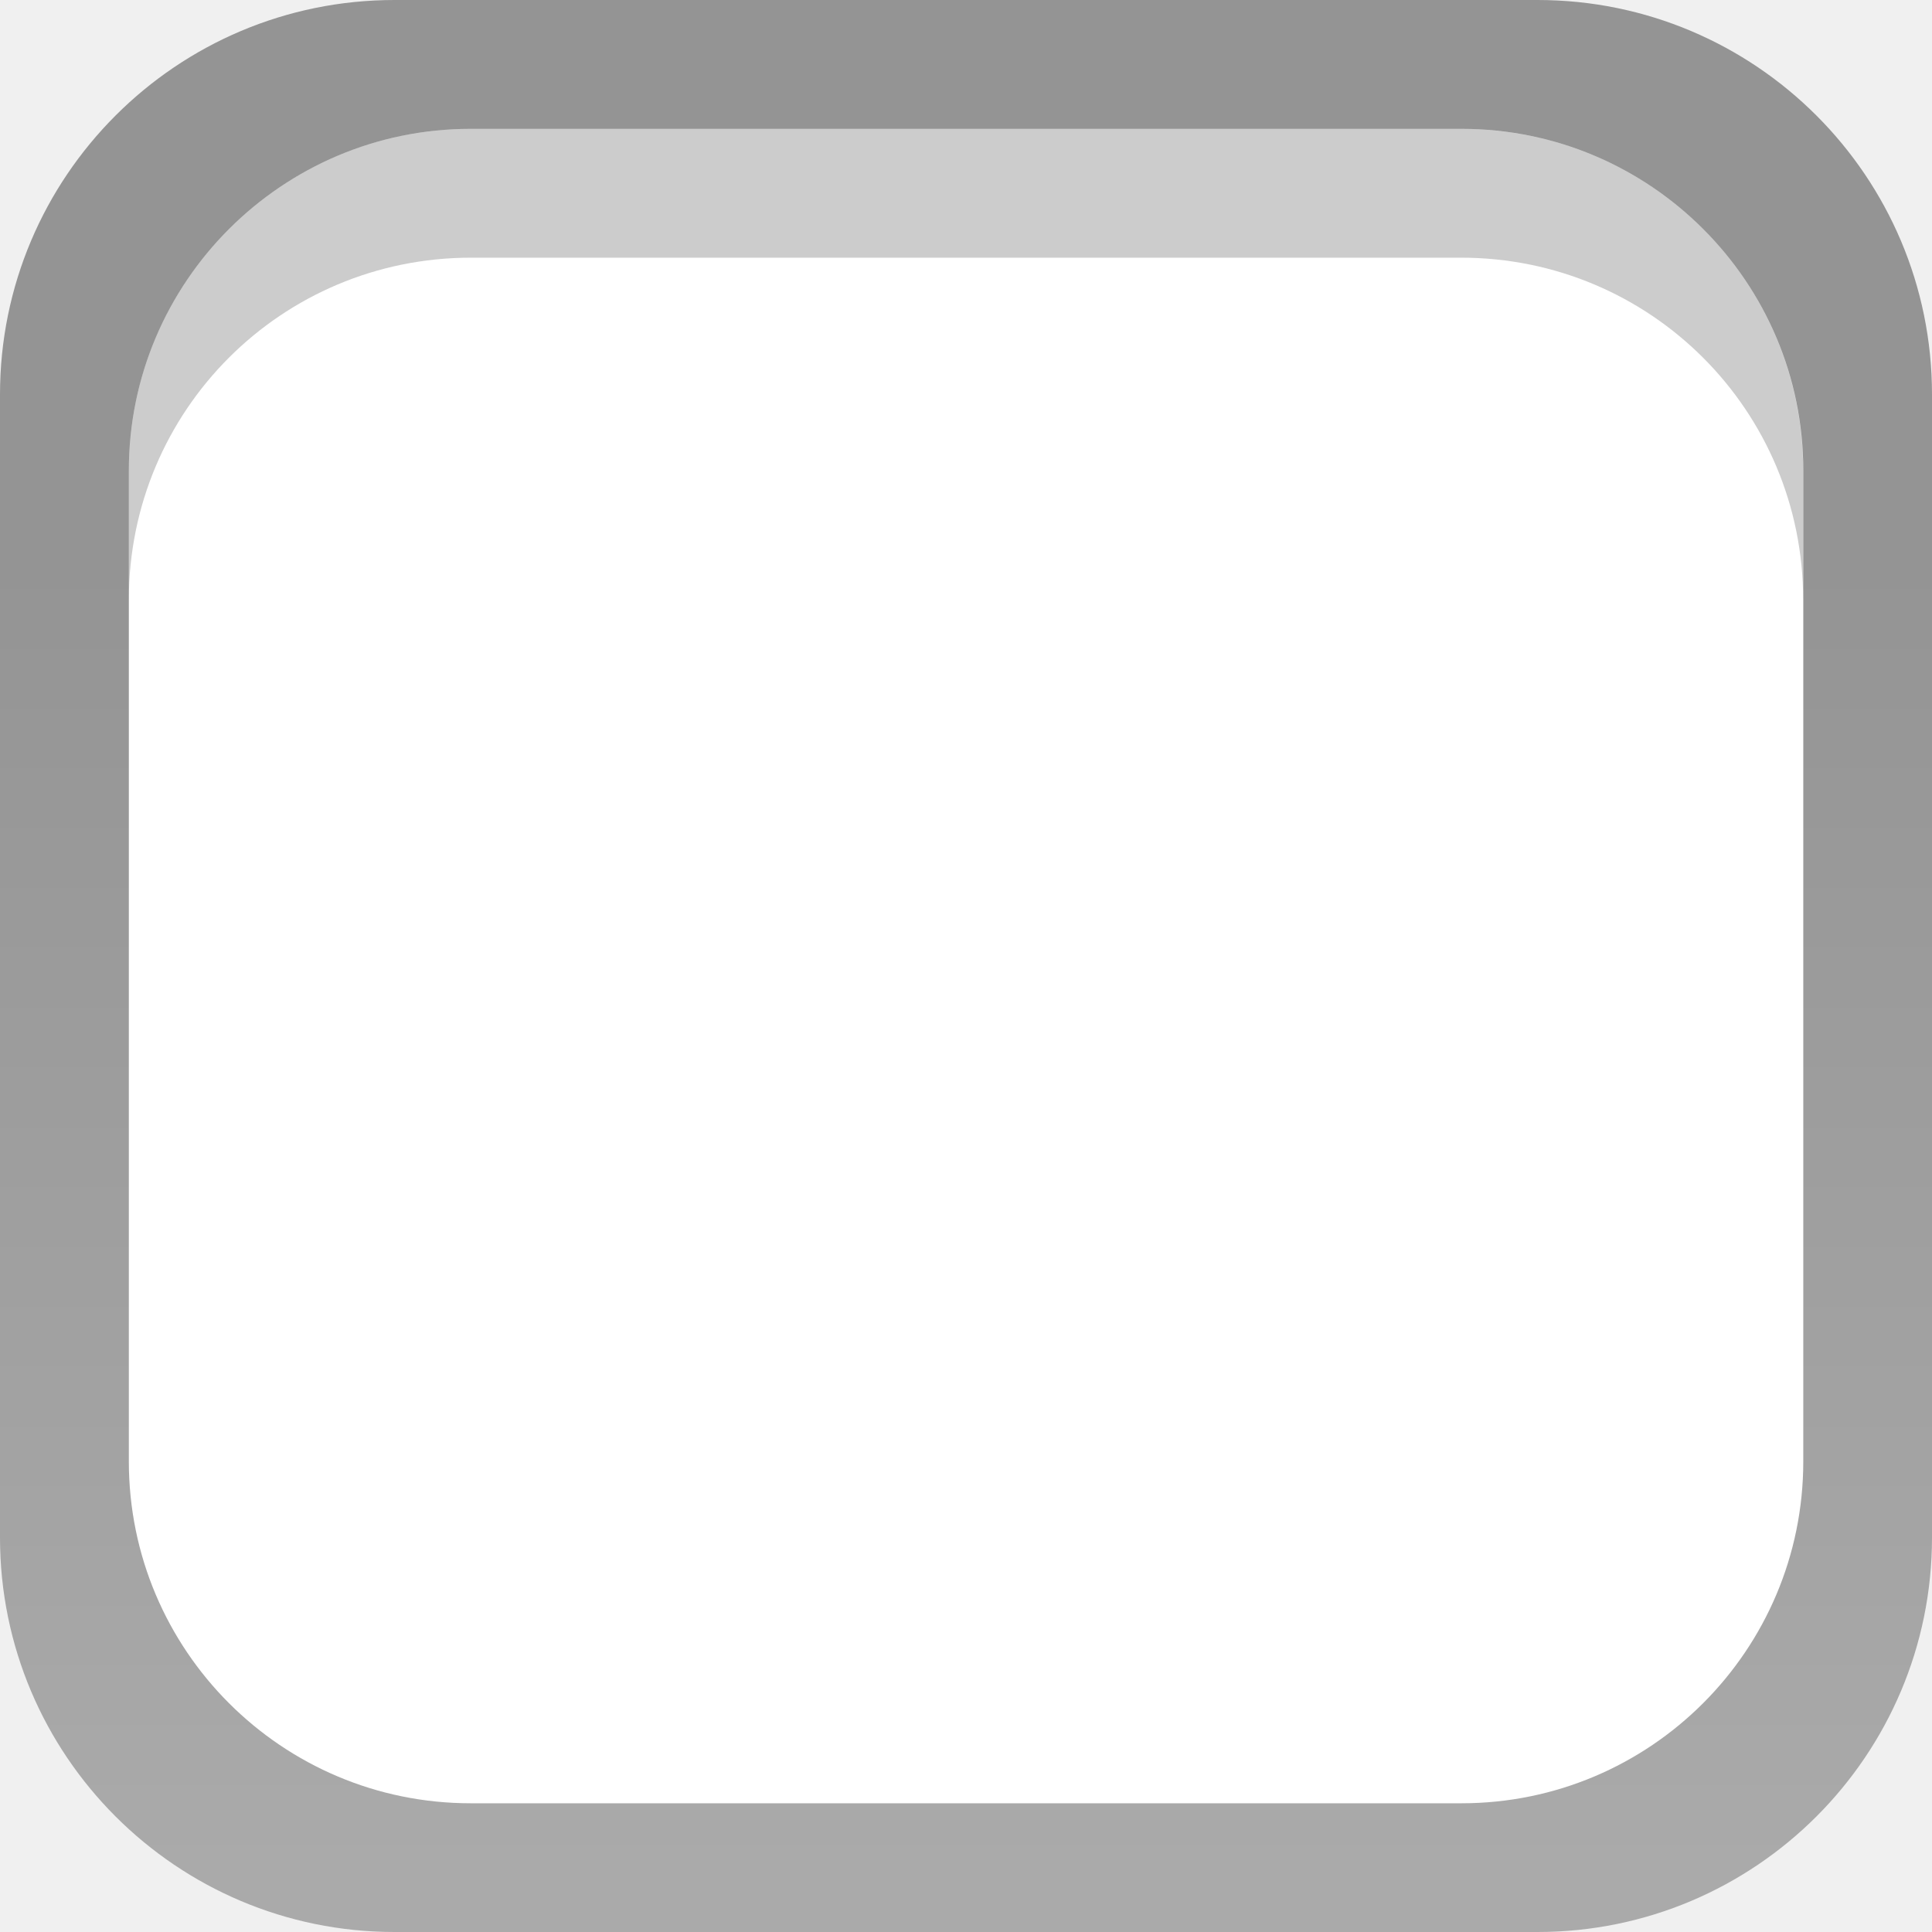
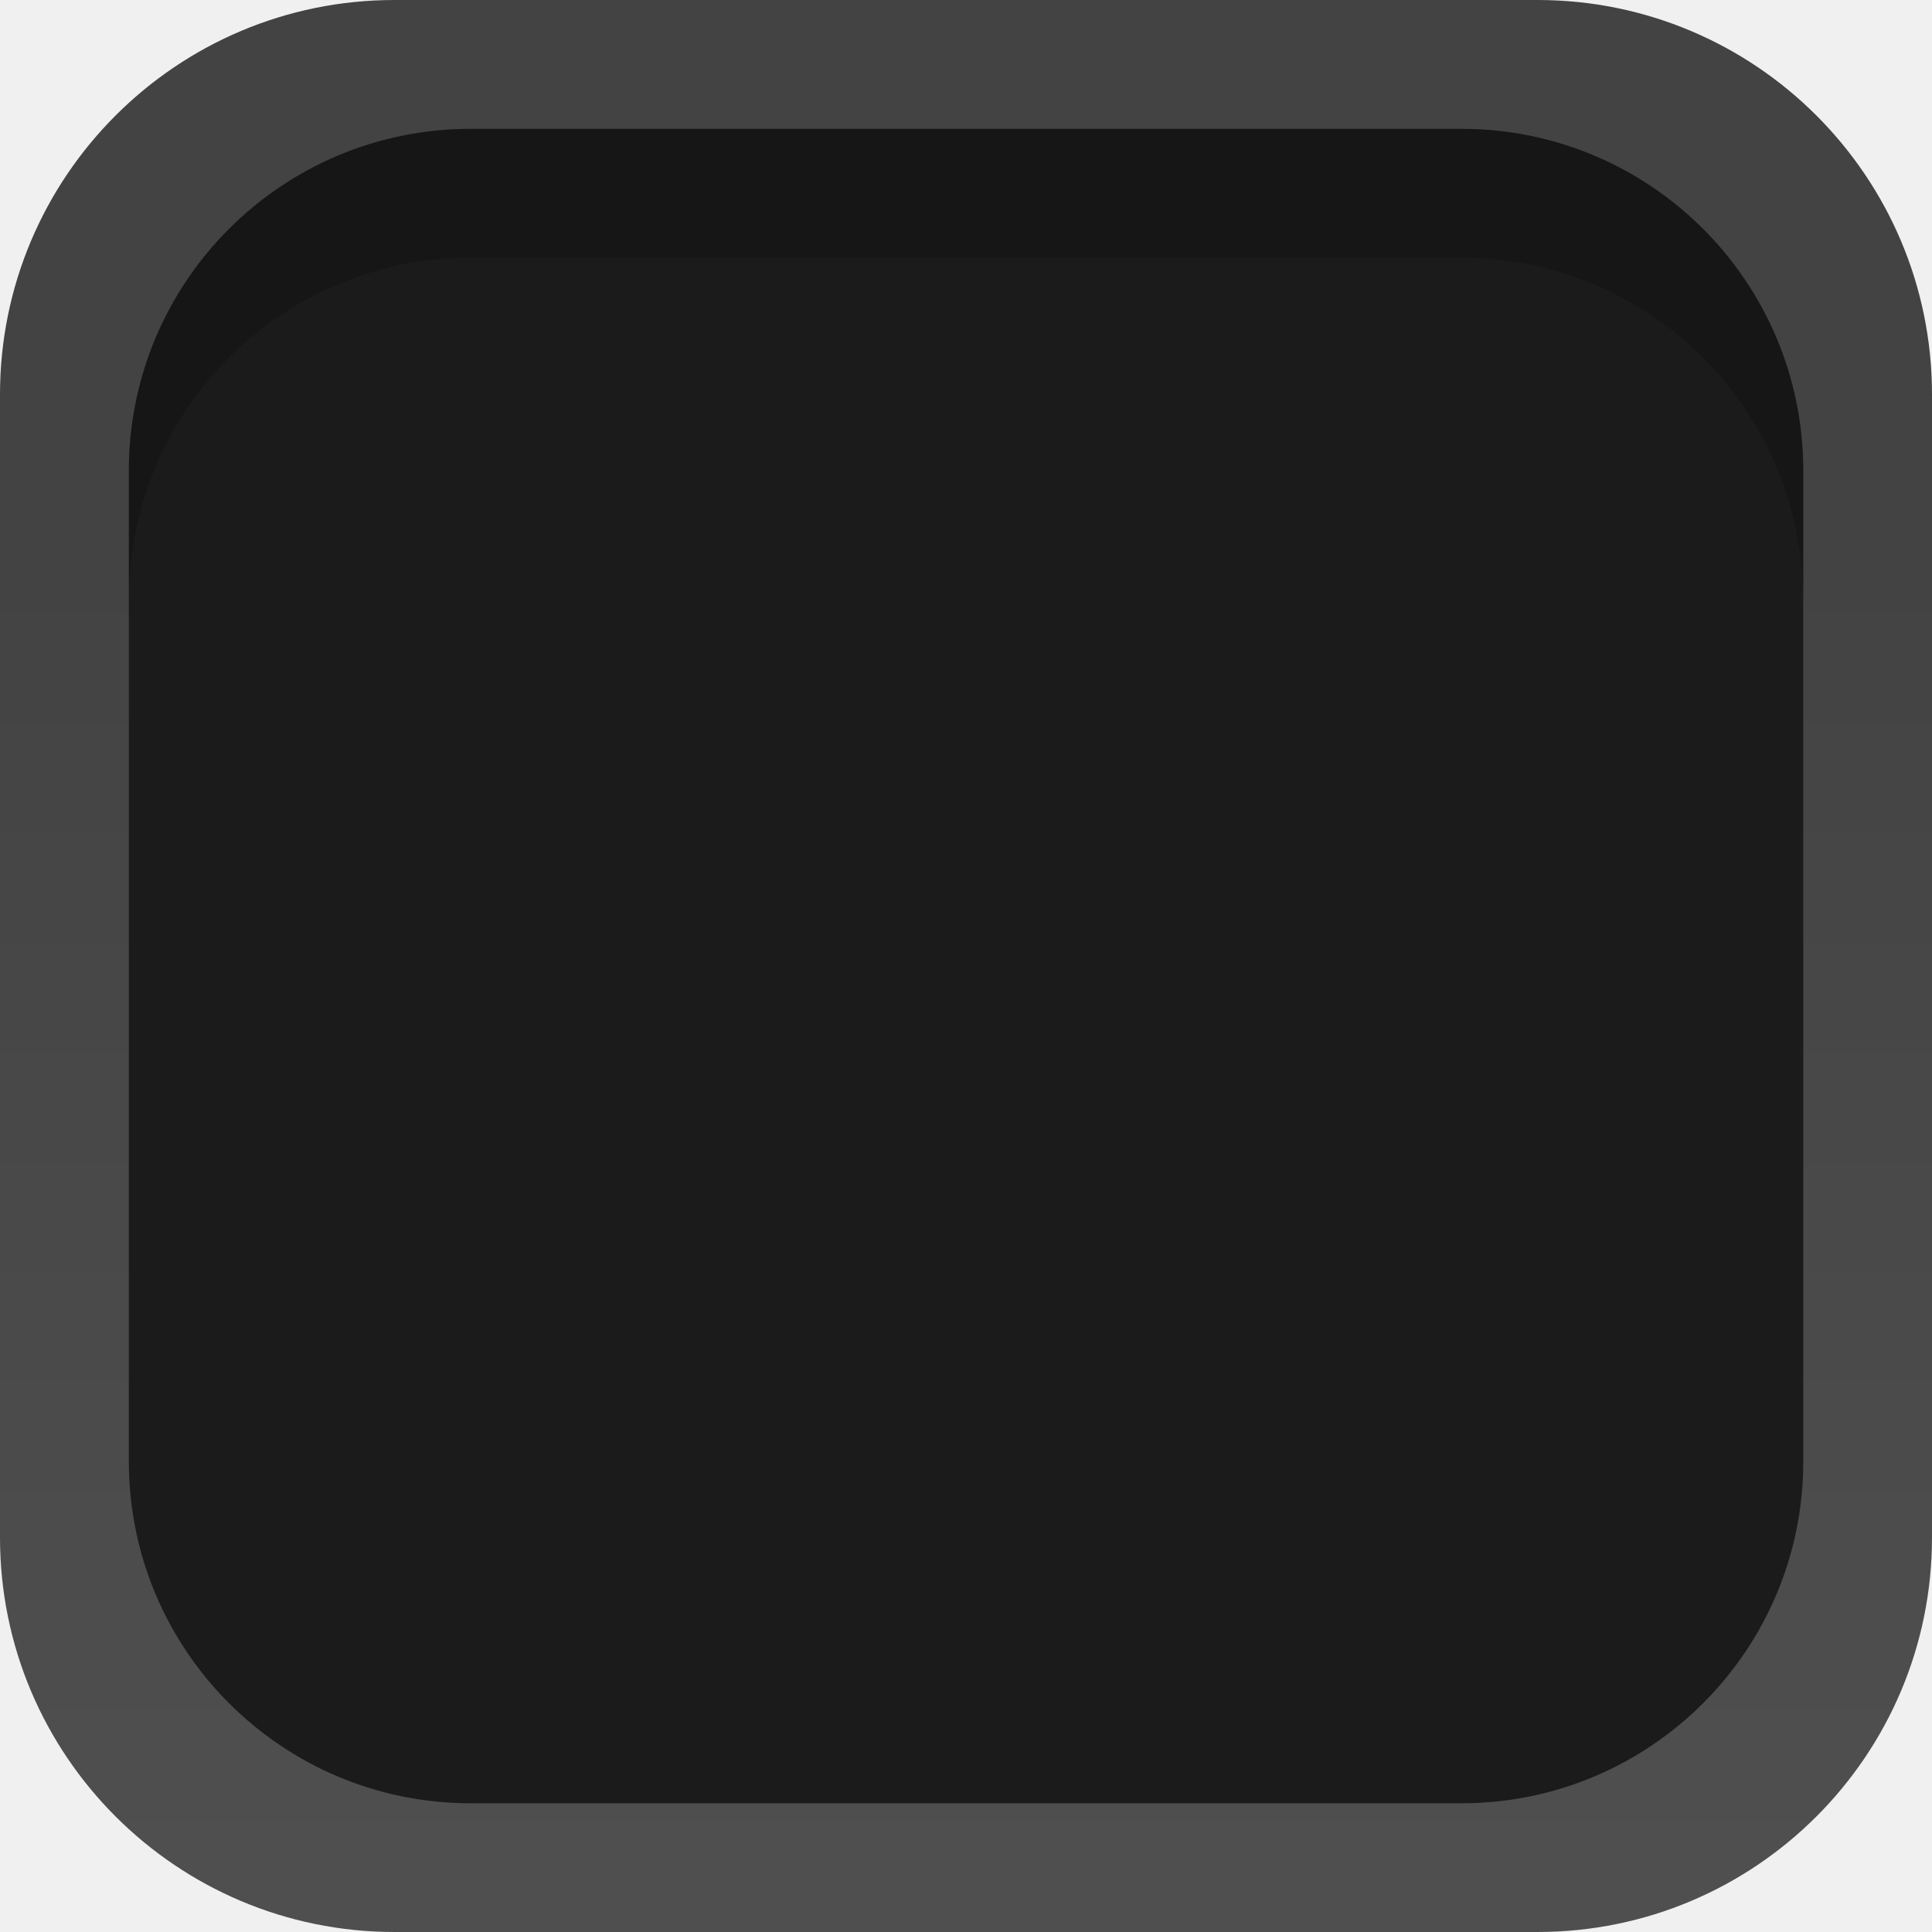
<svg xmlns="http://www.w3.org/2000/svg" xmlns:xlink="http://www.w3.org/1999/xlink" width="16" viewBox="0 0 16 16" height="16" id="svg2" version="1.1">
  <defs id="defs4">
    <linearGradient id="linearGradient3809">
      <stop offset="0" style="stop-color:#e5e5e5" id="stop7" />
      <stop offset="1" style="stop-color:#f9f9f9" id="stop9" />
    </linearGradient>
    <linearGradient gradientTransform="translate(0 -16)" xlink:href="#linearGradient3809" id="linearGradient3815" x1="1" x2="15" gradientUnits="userSpaceOnUse" />
    <linearGradient id="linearGradient3046">
-       <stop style="stop-color:#aaaaaa;stop-opacity:1" offset="0" id="stop3049" />
-       <stop style="stop-color:#949494;stop-opacity:1" offset="1" id="stop3051" />
+       <stop style="stop-color:#4f4f4f;stop-opacity:1" offset="0" id="stop3049" />
+       <stop style="stop-color:#434343;stop-opacity:1" offset="1" id="stop3051" />
    </linearGradient>
    <linearGradient id="linearGradient3044">
      <stop id="stop3046" offset="0" style="stop-color:#1f2a2c;stop-opacity:1" />
      <stop id="stop3048" offset="1" style="stop-color:#253235;stop-opacity:1" />
    </linearGradient>
    <linearGradient id="linearGradient3036">
      <stop id="stop3038" offset="0" style="stop-color:#293739;stop-opacity:1" />
      <stop id="stop3040" offset="1" style="stop-color:#314245;stop-opacity:1" />
    </linearGradient>
    <linearGradient id="linearGradient15404">
      <stop style="stop-color:#515151;stop-opacity:1" offset="0" id="stop15406" />
      <stop style="stop-color:#292929;stop-opacity:1" offset="1" id="stop15408" />
    </linearGradient>
    <linearGradient y2="231.241" x2="206.748" y1="246.709" x1="205.841" gradientUnits="userSpaceOnUse" id="linearGradient5891-0-4" xlink:href="#linearGradient5872-5-1" />
    <linearGradient id="linearGradient5872-5-1">
      <stop id="stop5874-4-4" offset="0" style="stop-color:#17520b;stop-opacity:1;" />
      <stop id="stop5876-0-5" offset="1" style="stop-color:#31af18;stop-opacity:1;" />
    </linearGradient>
    <linearGradient xlink:href="#linearGradient15404" id="linearGradient14219" gradientUnits="userSpaceOnUse" gradientTransform="matrix(1.591837,0,0,0.8571429,-256.5612,59.68542)" x1="-93.031" y1="-396.347" x2="-93.031" y2="-388.73" />
    <linearGradient id="linearGradient10013-4-63-6">
      <stop id="stop10015-2-76-1" offset="0" style="stop-color:#333333;stop-opacity:1;" />
      <stop id="stop10017-46-15-8" offset="1" style="stop-color:#292929;stop-opacity:1" />
    </linearGradient>
    <linearGradient id="linearGradient10597-5">
      <stop id="stop10599-2" offset="0" style="stop-color:#16191a;stop-opacity:1;" />
      <stop id="stop10601-5" offset="1" style="stop-color:#2b3133;stop-opacity:1" />
    </linearGradient>
    <linearGradient xlink:href="#linearGradient10013-4-63-6" id="linearGradient15374" gradientUnits="userSpaceOnUse" gradientTransform="matrix(1.591837,0,0,0.8571429,-1456.546,275.4519)" x1="921.328" y1="-330.051" x2="921.225" y2="-322.164" />
    <linearGradient xlink:href="#linearGradient10597-5" id="linearGradient15376" gradientUnits="userSpaceOnUse" x1="1203.918" y1="-217.567" x2="1203.918" y2="-227.08" gradientTransform="translate(-1199.985,216.3805)" />
    <linearGradient gradientTransform="matrix(0.84337,0,0,0.84337,179.9529,329.6877)" y2="231.241" x2="206.748" y1="246.709" x1="205.841" gradientUnits="userSpaceOnUse" id="linearGradient3024" xlink:href="#linearGradient5872-5-1" />
    <linearGradient gradientTransform="translate(-49.49748,26.16295)" gradientUnits="userSpaceOnUse" y2="503.703" x2="398.375" y1="514.237" x1="404" id="linearGradient3042" xlink:href="#linearGradient3036" />
    <linearGradient gradientTransform="translate(-49.49748,26.16295)" gradientUnits="userSpaceOnUse" y2="502.854" x2="396.617" y1="507.862" x1="402.25" id="linearGradient3050" xlink:href="#linearGradient3044" />
    <linearGradient y2="503.703" x2="398.375" y1="513.912" x1="398.375" gradientTransform="matrix(1.066667,0,0,1.066667,-418.6667,-532.653)" gradientUnits="userSpaceOnUse" id="linearGradient3856" xlink:href="#linearGradient3046" />
  </defs>
  <rect width="14" x="1" y="-15" rx="1" height="14" style="fill:#ffffff" transform="rotate(90)" id="rect12" />
  <rect style="fill:url(#linearGradient3856);fill-opacity:1;stroke:none" id="rect3024" width="16" height="16" x="0" y="0" rx="3.267" ry="3.267" />
-   <rect ry="2.831" rx="2.831" y="1.067" x="1.067" height="13.867" width="13.867" id="rect3026" style="fill:#ffffff;fill-opacity:1;stroke:none" />
+   <rect ry="2.831" rx="2.831" y="1.067" x="1.067" height="13.867" width="13.867" id="rect3026" style="fill:#1b1b1b;fill-opacity:1;stroke:none" />
  <path style="opacity:0.2;fill:#000000;fill-opacity:1;stroke:none" d="m 3.9,1.067 c -1.568,0 -2.833,1.265 -2.833,2.833 l 0,1.067 c 0,-1.568 1.265,-2.833 2.833,-2.833 l 8.2,0 c 1.568,0 2.833,1.265 2.833,2.833 l 0,-1.067 c 0,-1.568 -1.265,-2.833 -2.833,-2.833 l -8.2,0 z" id="rect3932" />
</svg>
